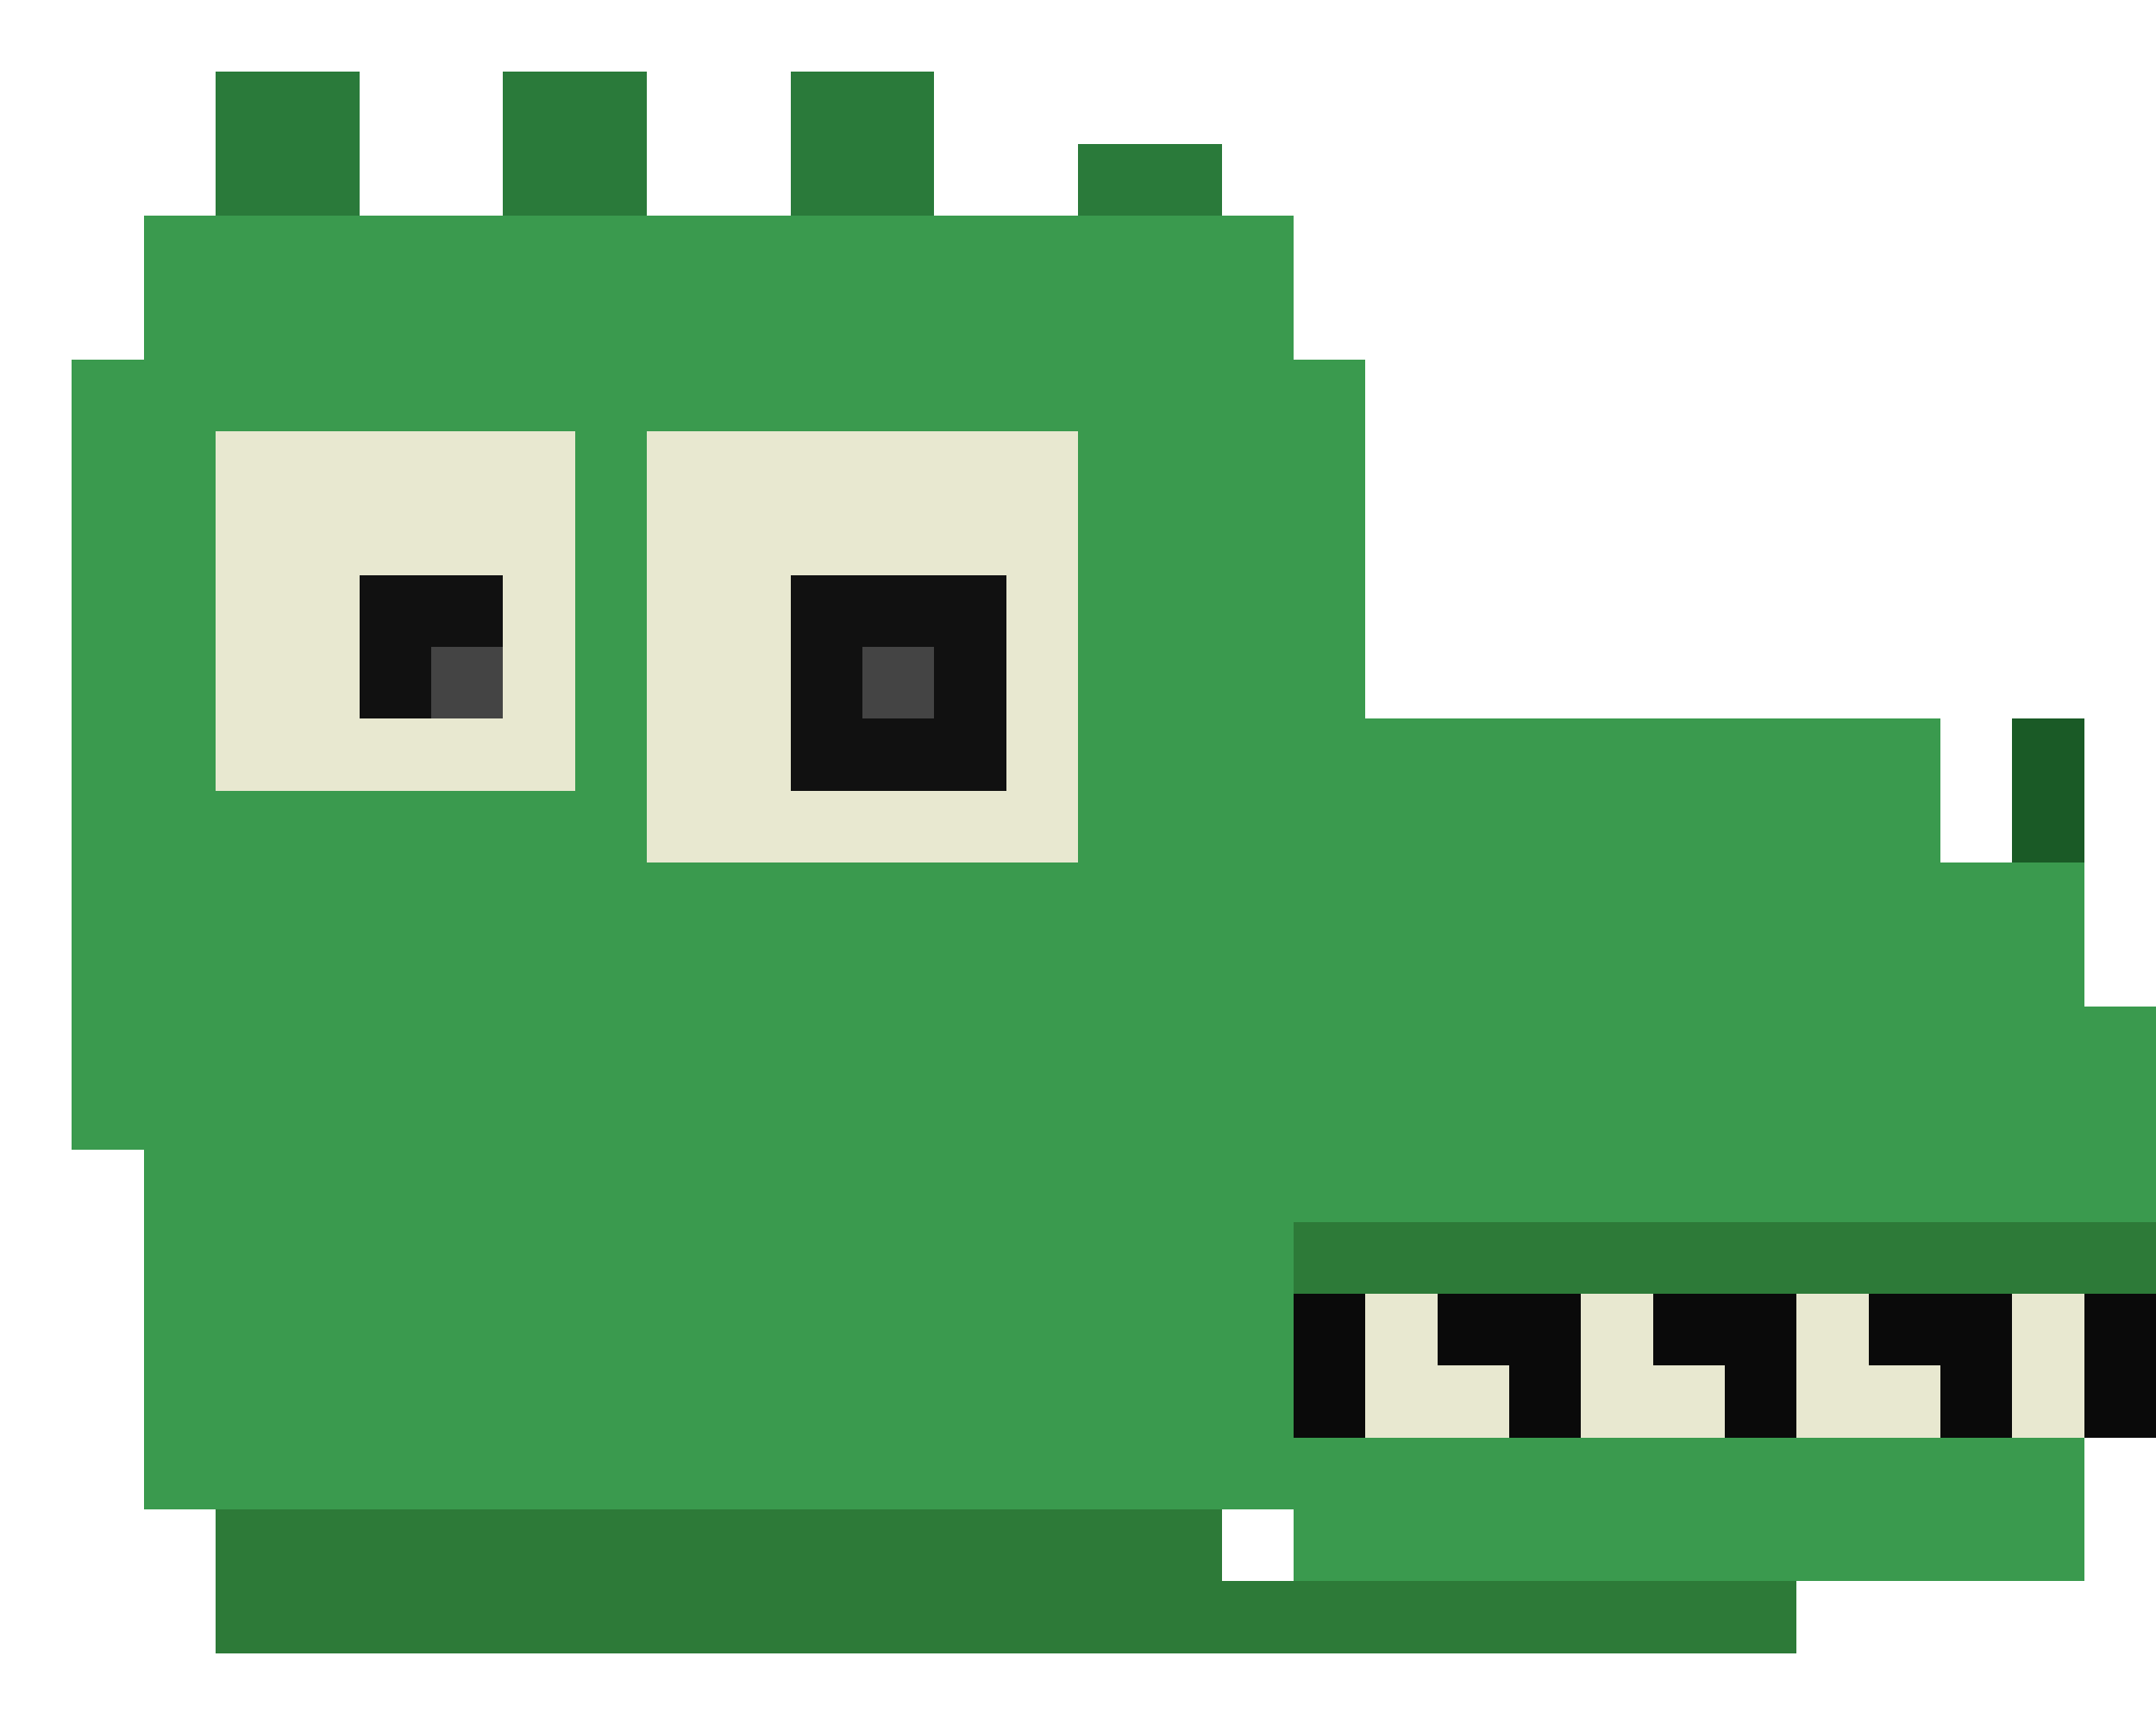
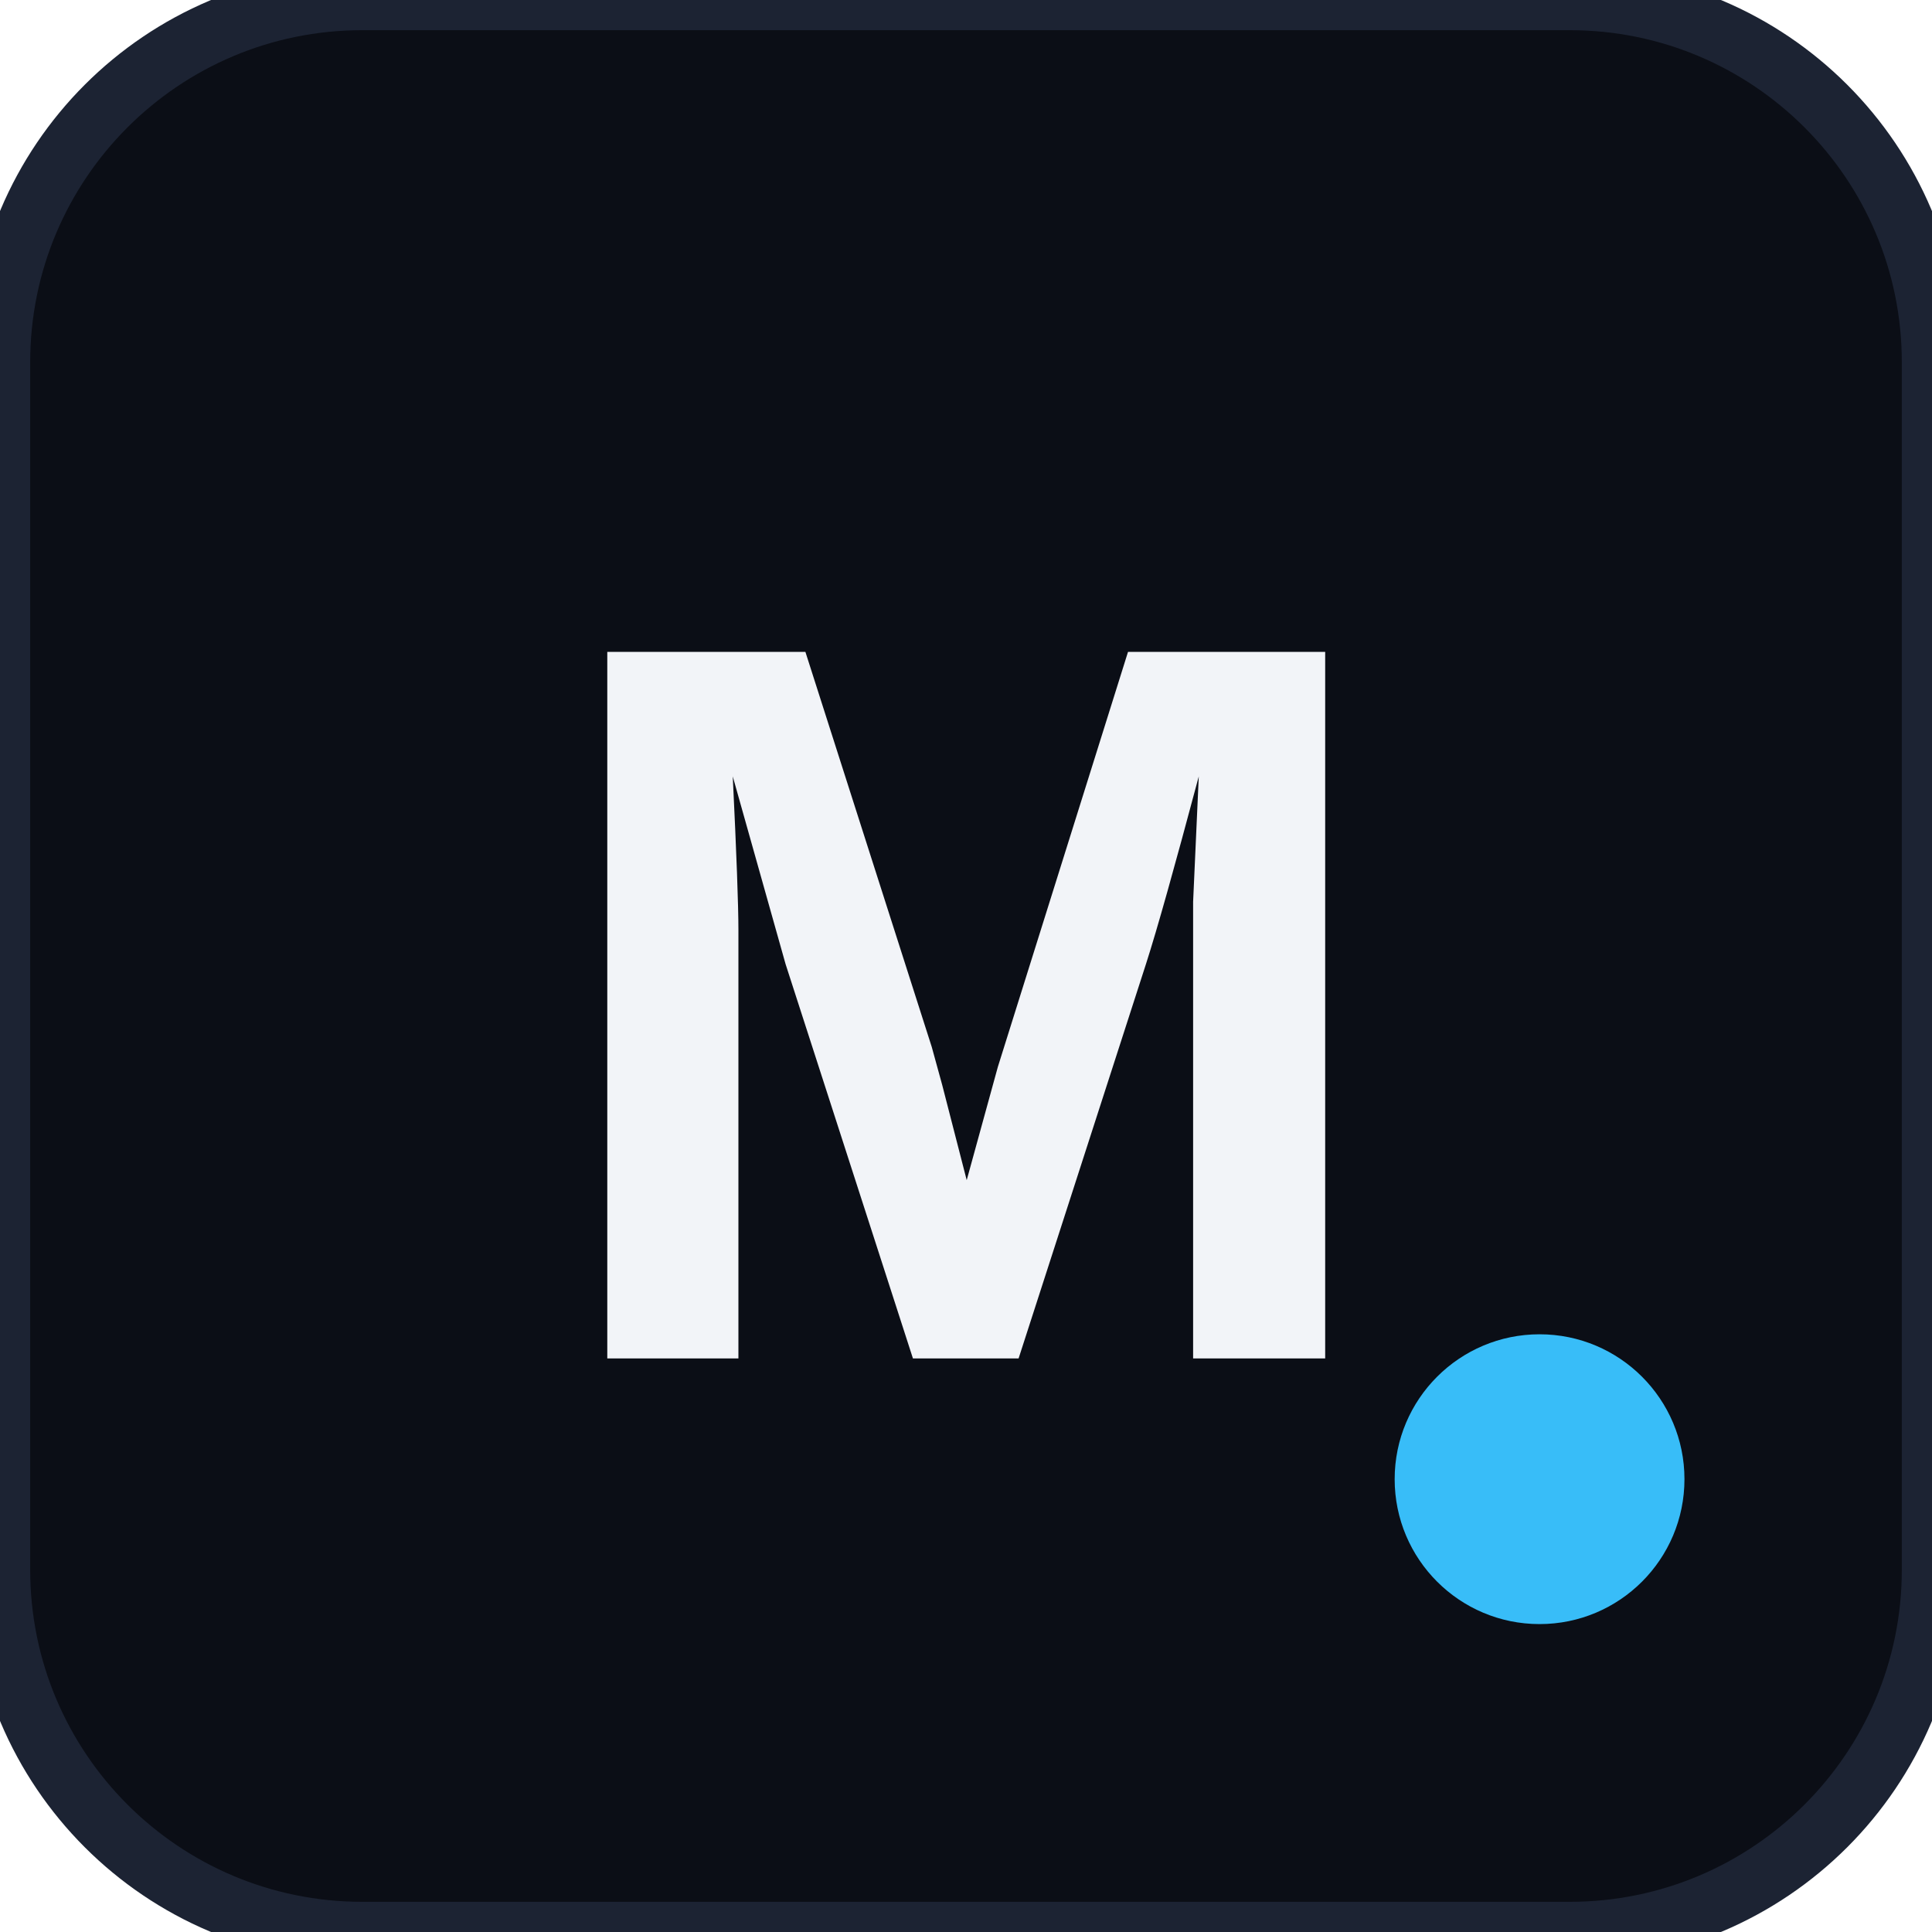
- <svg xmlns="http://www.w3.org/2000/svg" viewBox="1 0 30 24" shape-rendering="crispEdges">
-   <rect x="4" y="1" width="2" height="2" fill="#2a7a3a" />
-   <rect x="8" y="1" width="2" height="2" fill="#2a7a3a" />
-   <rect x="12" y="1" width="2" height="2" fill="#2a7a3a" />
-   <rect x="16" y="2" width="2" height="2" fill="#2a7a3a" />
-   <rect x="3" y="3" width="16" height="2" fill="#3a9a4e" />
-   <rect x="2" y="5" width="18" height="11" fill="#3a9a4e" />
-   <rect x="3" y="16" width="16" height="5" fill="#3a9a4e" />
-   <rect x="4" y="21" width="14" height="2" fill="#2d7a38" />
-   <rect x="19" y="10" width="9" height="2" fill="#3a9a4e" />
-   <rect x="19" y="12" width="11" height="2" fill="#3a9a4e" />
-   <rect x="19" y="14" width="12" height="3" fill="#3a9a4e" />
-   <rect x="19" y="17" width="12" height="1" fill="#2d7a38" />
-   <rect x="29" y="10" width="1" height="2" fill="#1a5a26" />
-   <rect x="19" y="18" width="12" height="2" fill="#0a0a0a" />
-   <rect x="20" y="18" width="1" height="2" fill="#e8e8d0" />
-   <rect x="23" y="18" width="1" height="2" fill="#e8e8d0" />
-   <rect x="26" y="18" width="1" height="2" fill="#e8e8d0" />
-   <rect x="29" y="18" width="1" height="2" fill="#e8e8d0" />
-   <rect x="19" y="20" width="11" height="2" fill="#3a9a4e" />
-   <rect x="17" y="22" width="9" height="1" fill="#2d7a38" />
-   <rect x="21" y="19" width="1" height="1" fill="#e8e8d0" />
-   <rect x="24" y="19" width="1" height="1" fill="#e8e8d0" />
-   <rect x="27" y="19" width="1" height="1" fill="#e8e8d0" />
-   <rect x="4" y="6" width="5" height="5" fill="#e8e8d0" />
-   <rect x="6" y="8" width="2" height="2" fill="#111" />
-   <rect x="7" y="9" width="1" height="1" fill="#444" />
-   <rect x="10" y="6" width="6" height="6" fill="#e8e8d0" />
-   <rect x="12" y="8" width="3" height="3" fill="#111" />
-   <rect x="13" y="9" width="1" height="1" fill="#444" />
+ <svg xmlns="http://www.w3.org/2000/svg" viewBox="0 0 32 32">
+   <rect width="32" height="32" rx="6" fill="#0b0e16" />
+   <rect width="32" height="32" rx="6" fill="none" stroke="#1c2333" stroke-width="1" />
+   <text x="16" y="22.5" text-anchor="middle" font-family="Arial, Helvetica, sans-serif" font-size="17" font-weight="700" fill="#f2f4f8">M</text>
+   <circle cx="25.5" cy="24.5" r="2.4" fill="#38bdf8" />
</svg>
